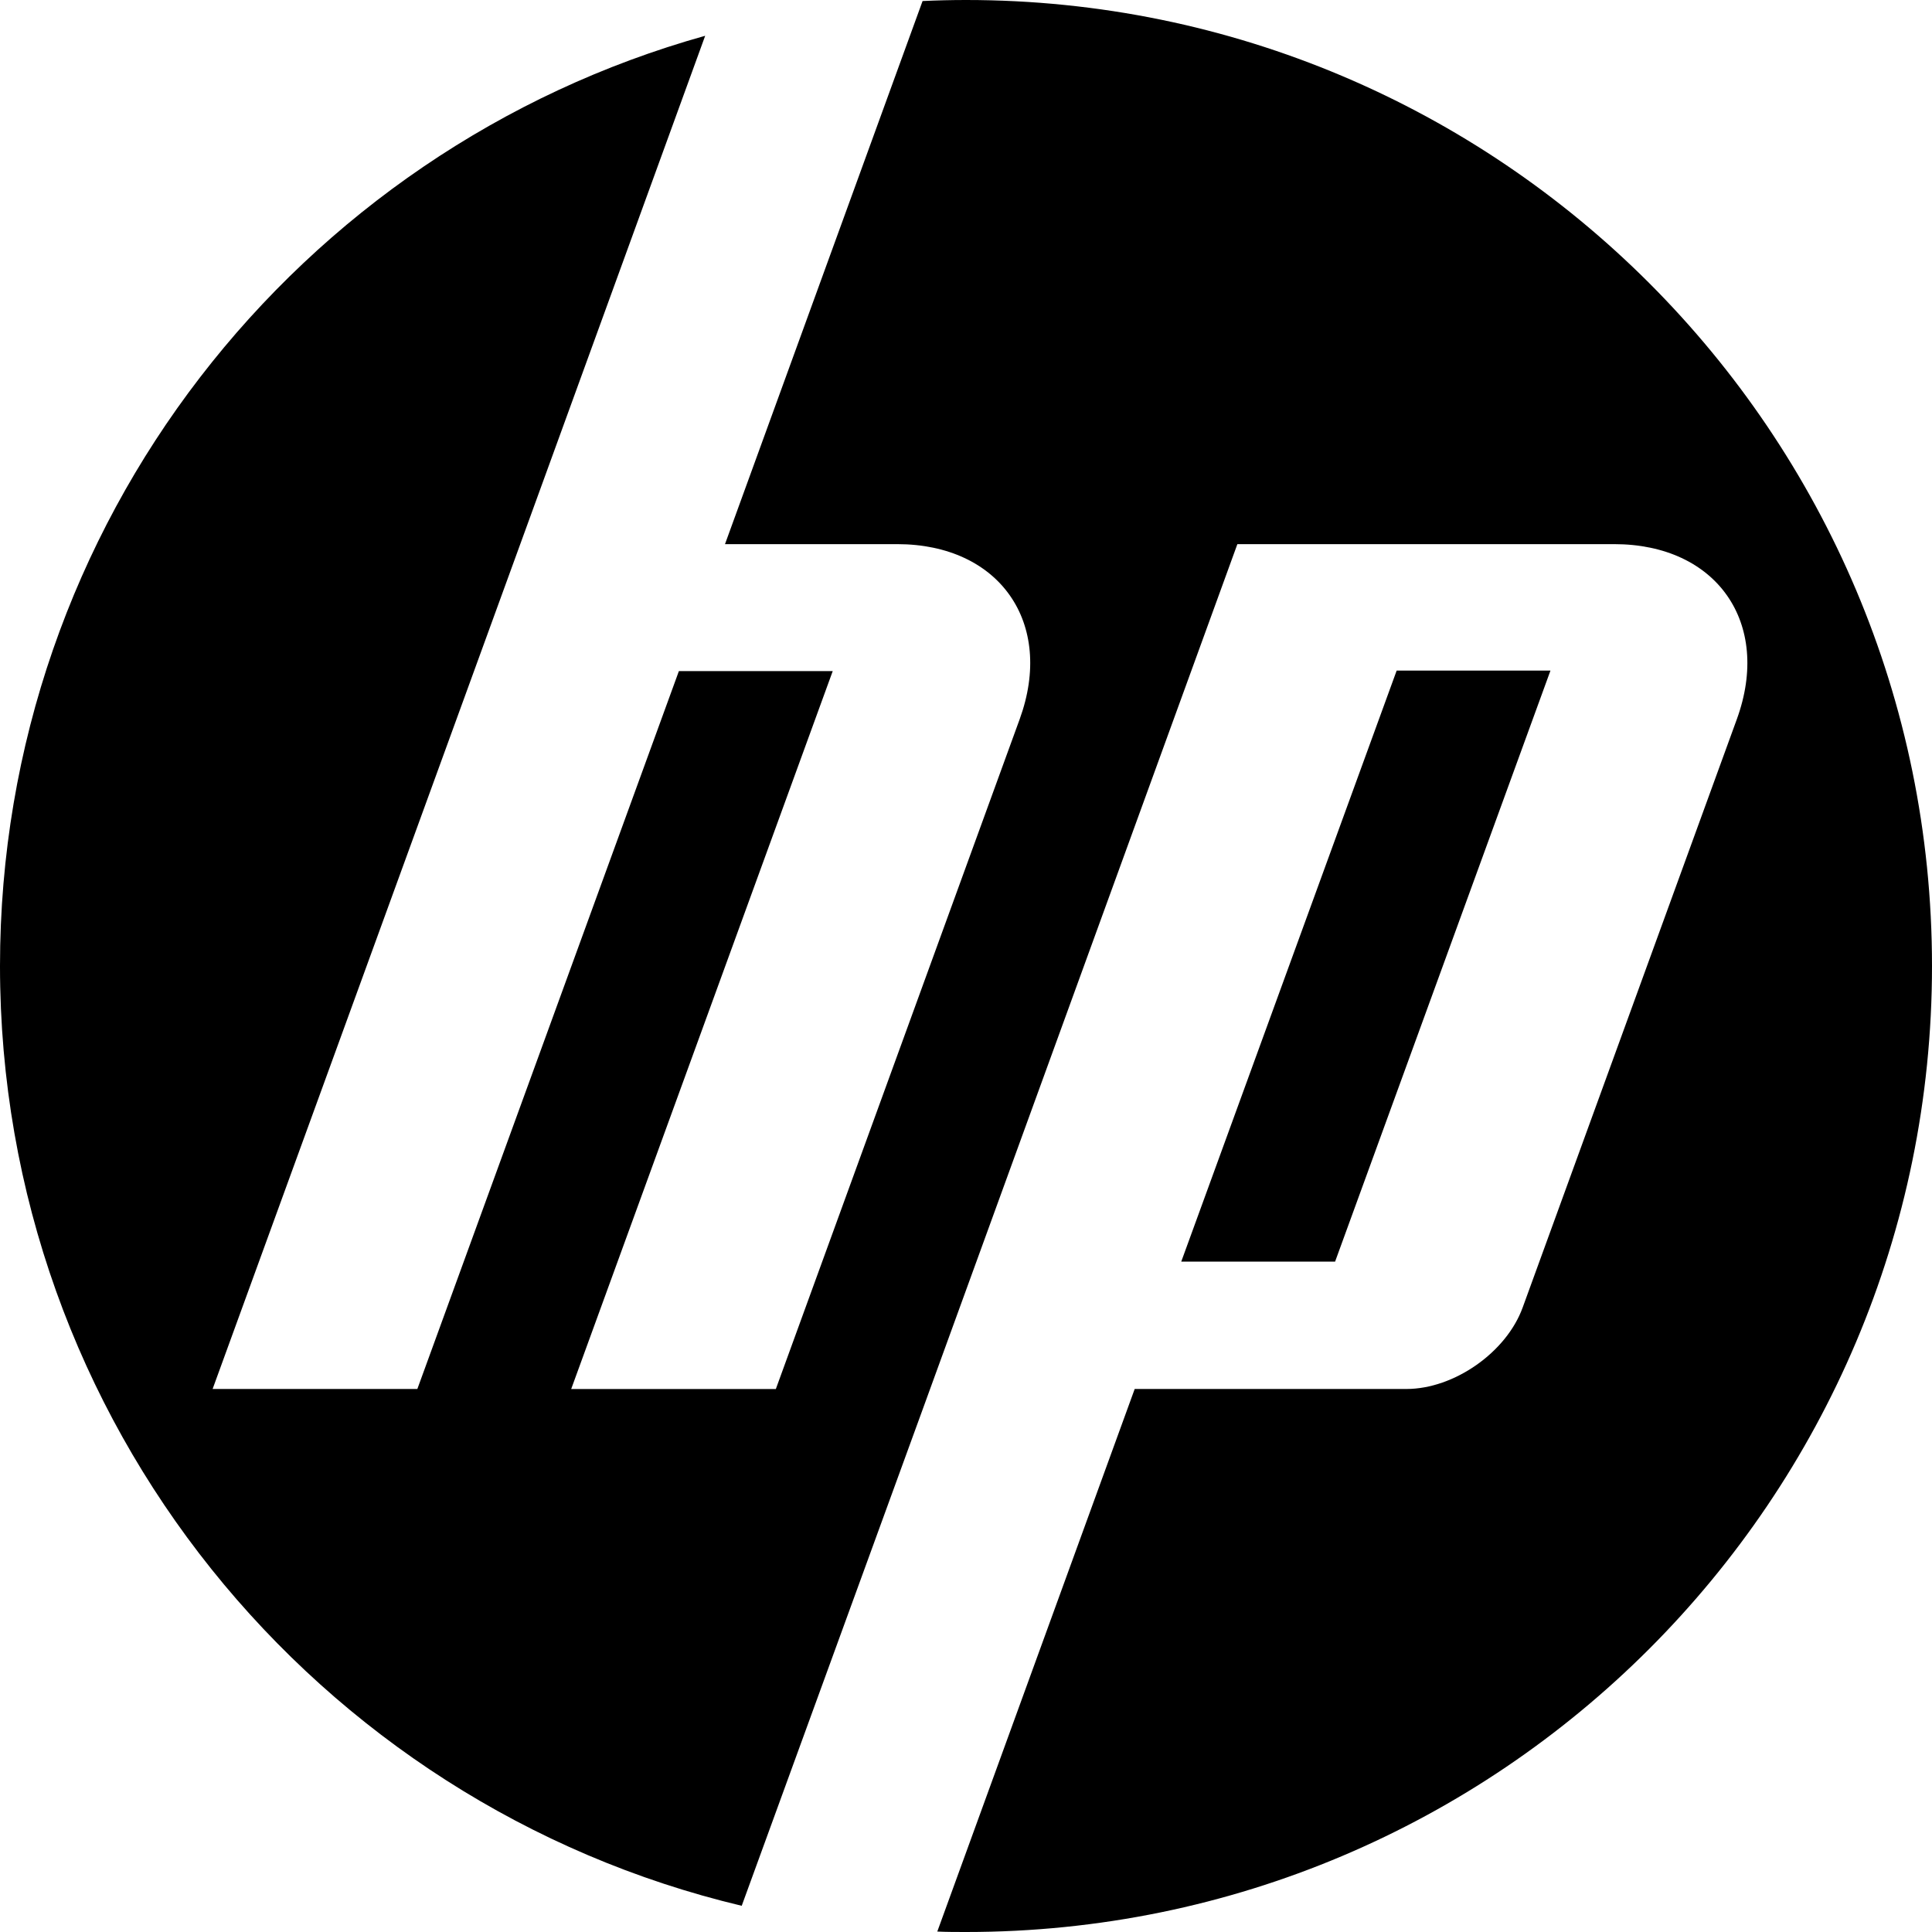
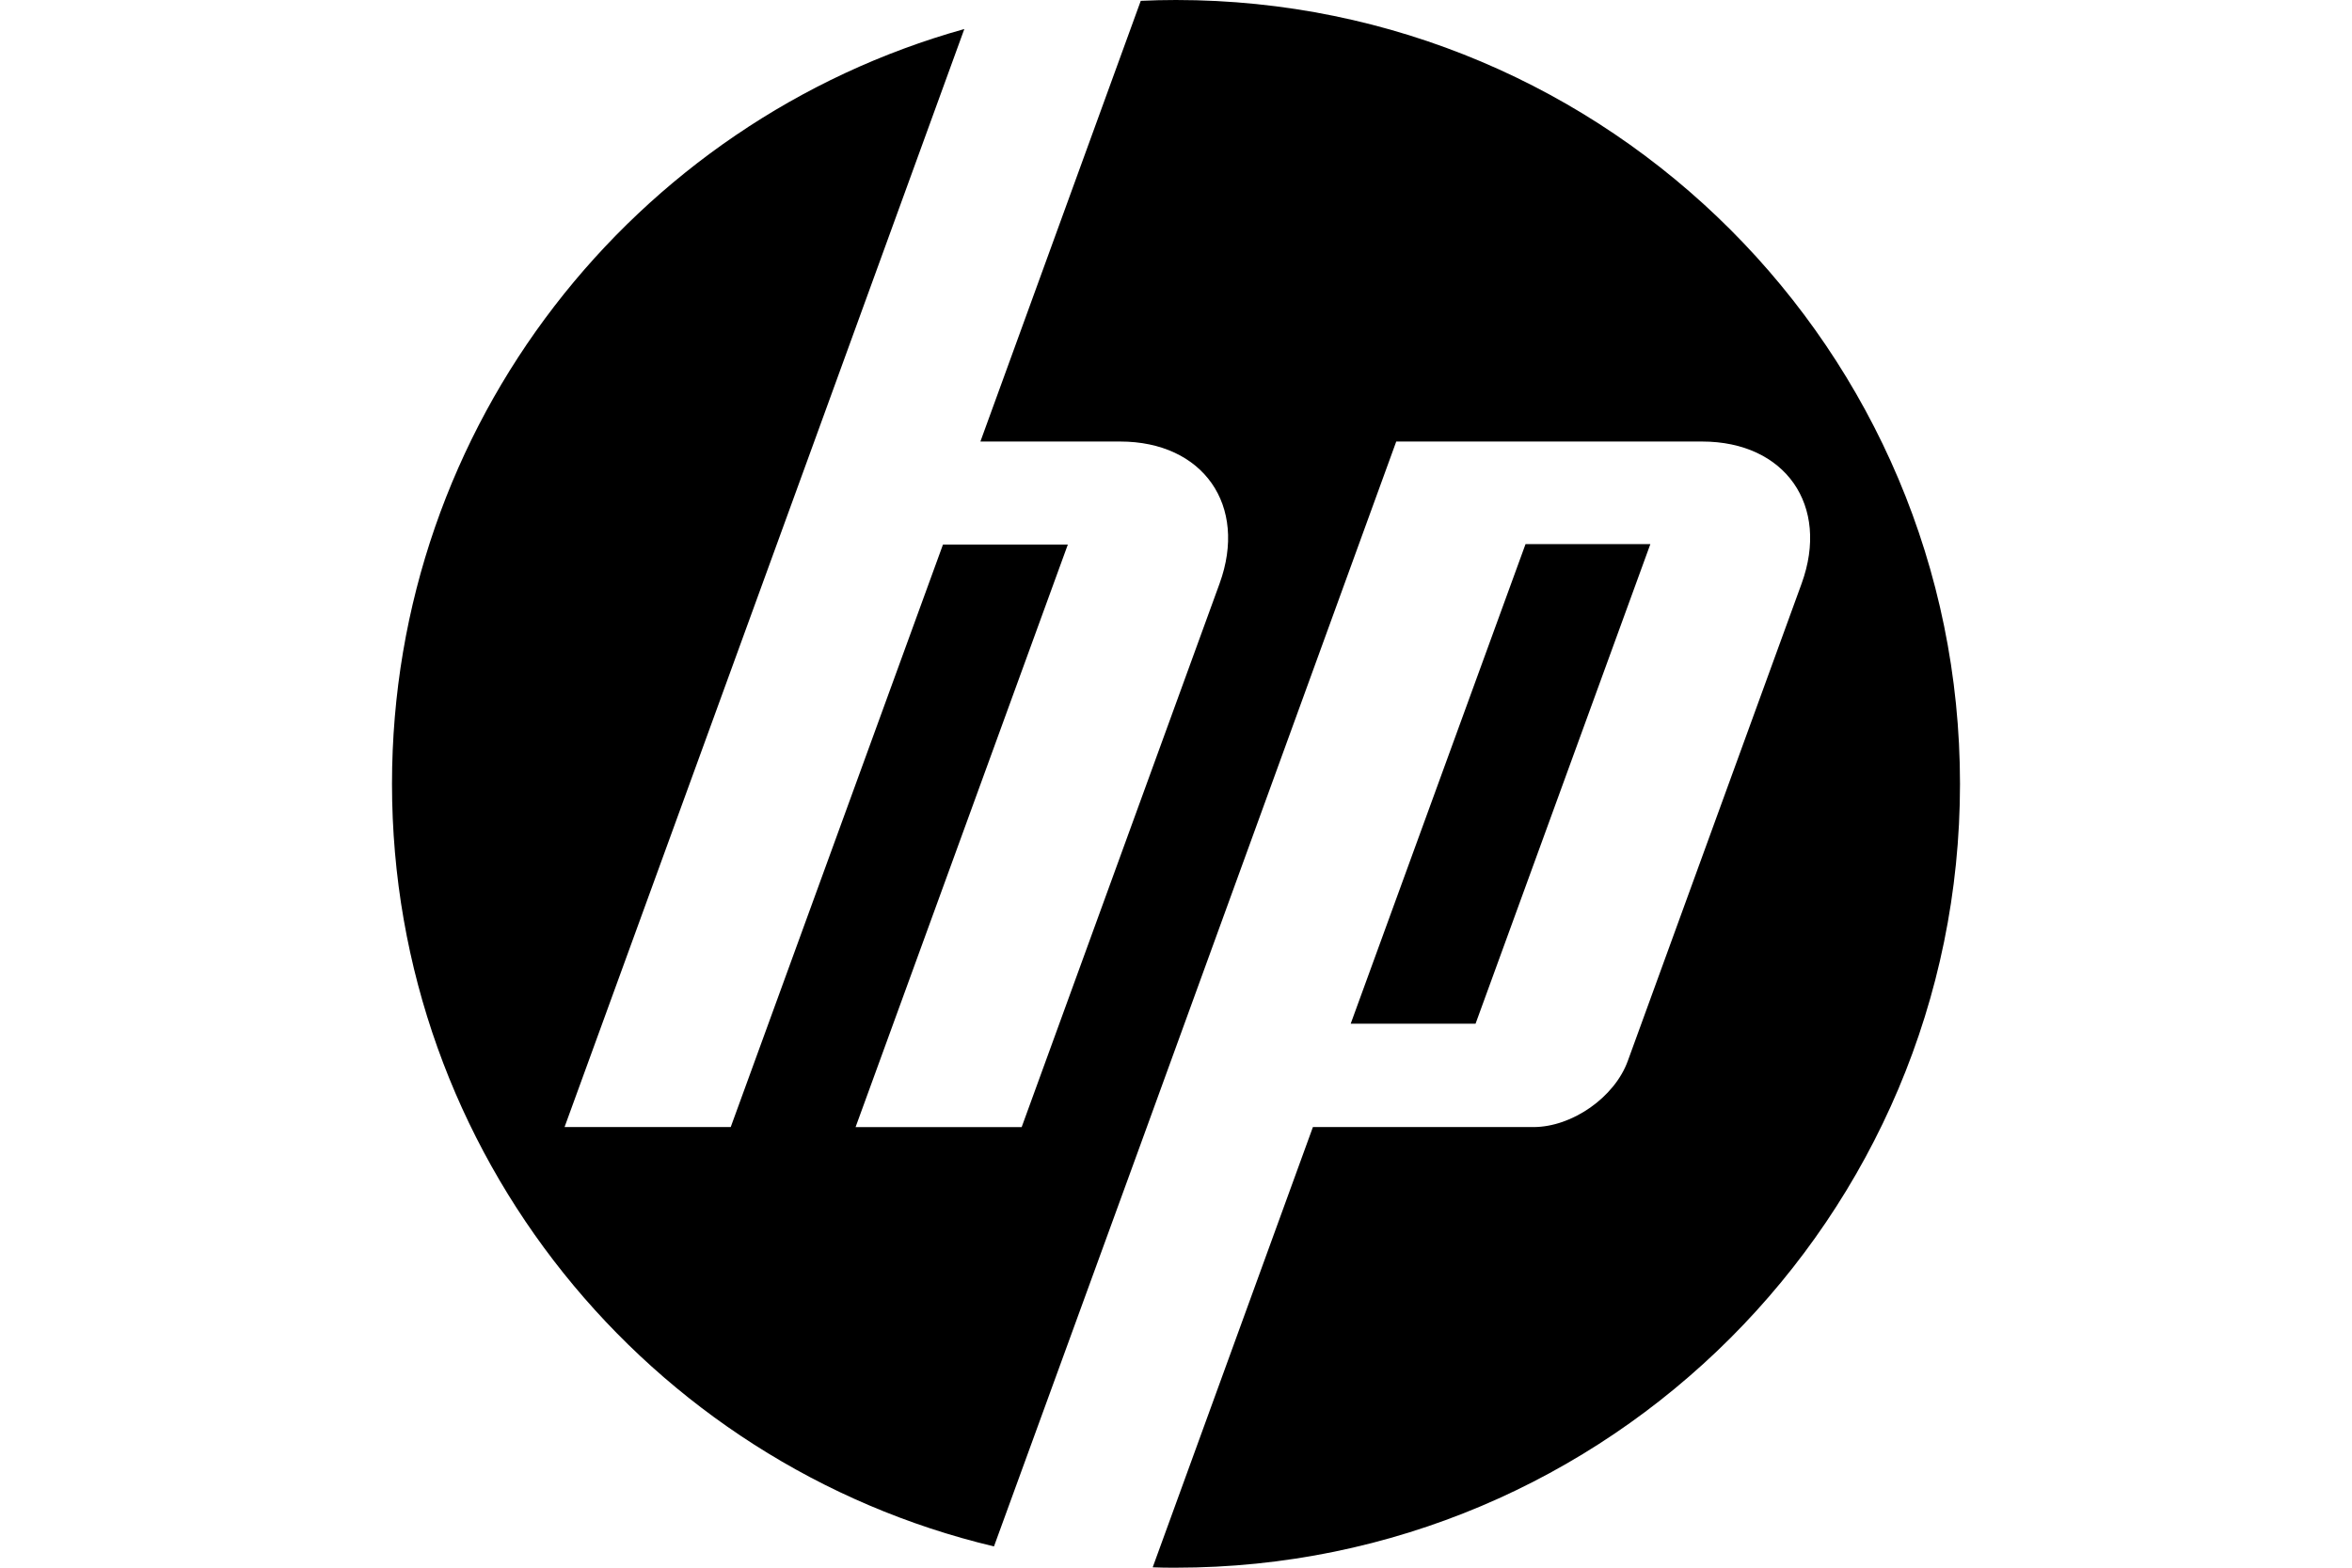
- <svg xmlns="http://www.w3.org/2000/svg" viewBox="0 0 432 432">
+ <svg xmlns="http://www.w3.org/2000/svg" width="96" height="64" viewBox="0 0 432 432">
  <g id="Layer_2" data-name="Layer 2">
    <g id="Layer_1-2" data-name="Layer 1">
      <path d="M216,432c-2.15,0-4.29,0-6.42-.1l44.14-121.32h60.75c10.67,0,22.37-8.2,26-18.21l47.89-131.55c7.83-21.53-4.5-39.15-27.42-39.15H276.68L206,316h0L165.85,426.14C70.74,403.52,0,318,0,216,0,116.92,66.72,33.42,157.68,8l-41.36,113.7h0L47.54,310.58H93.32L151.8,150.06h34.4L127.72,310.59h45.76L228,160.82c7.84-21.53-4.5-39.15-27.39-39.15H162.11L206.29.23Q211.12,0,216,0C335.29,0,432,96.71,432,216S335.29,432,216,432ZM346.69,149.94H312.3L264.13,282.1h34.4Z" />
    </g>
  </g>
</svg>
